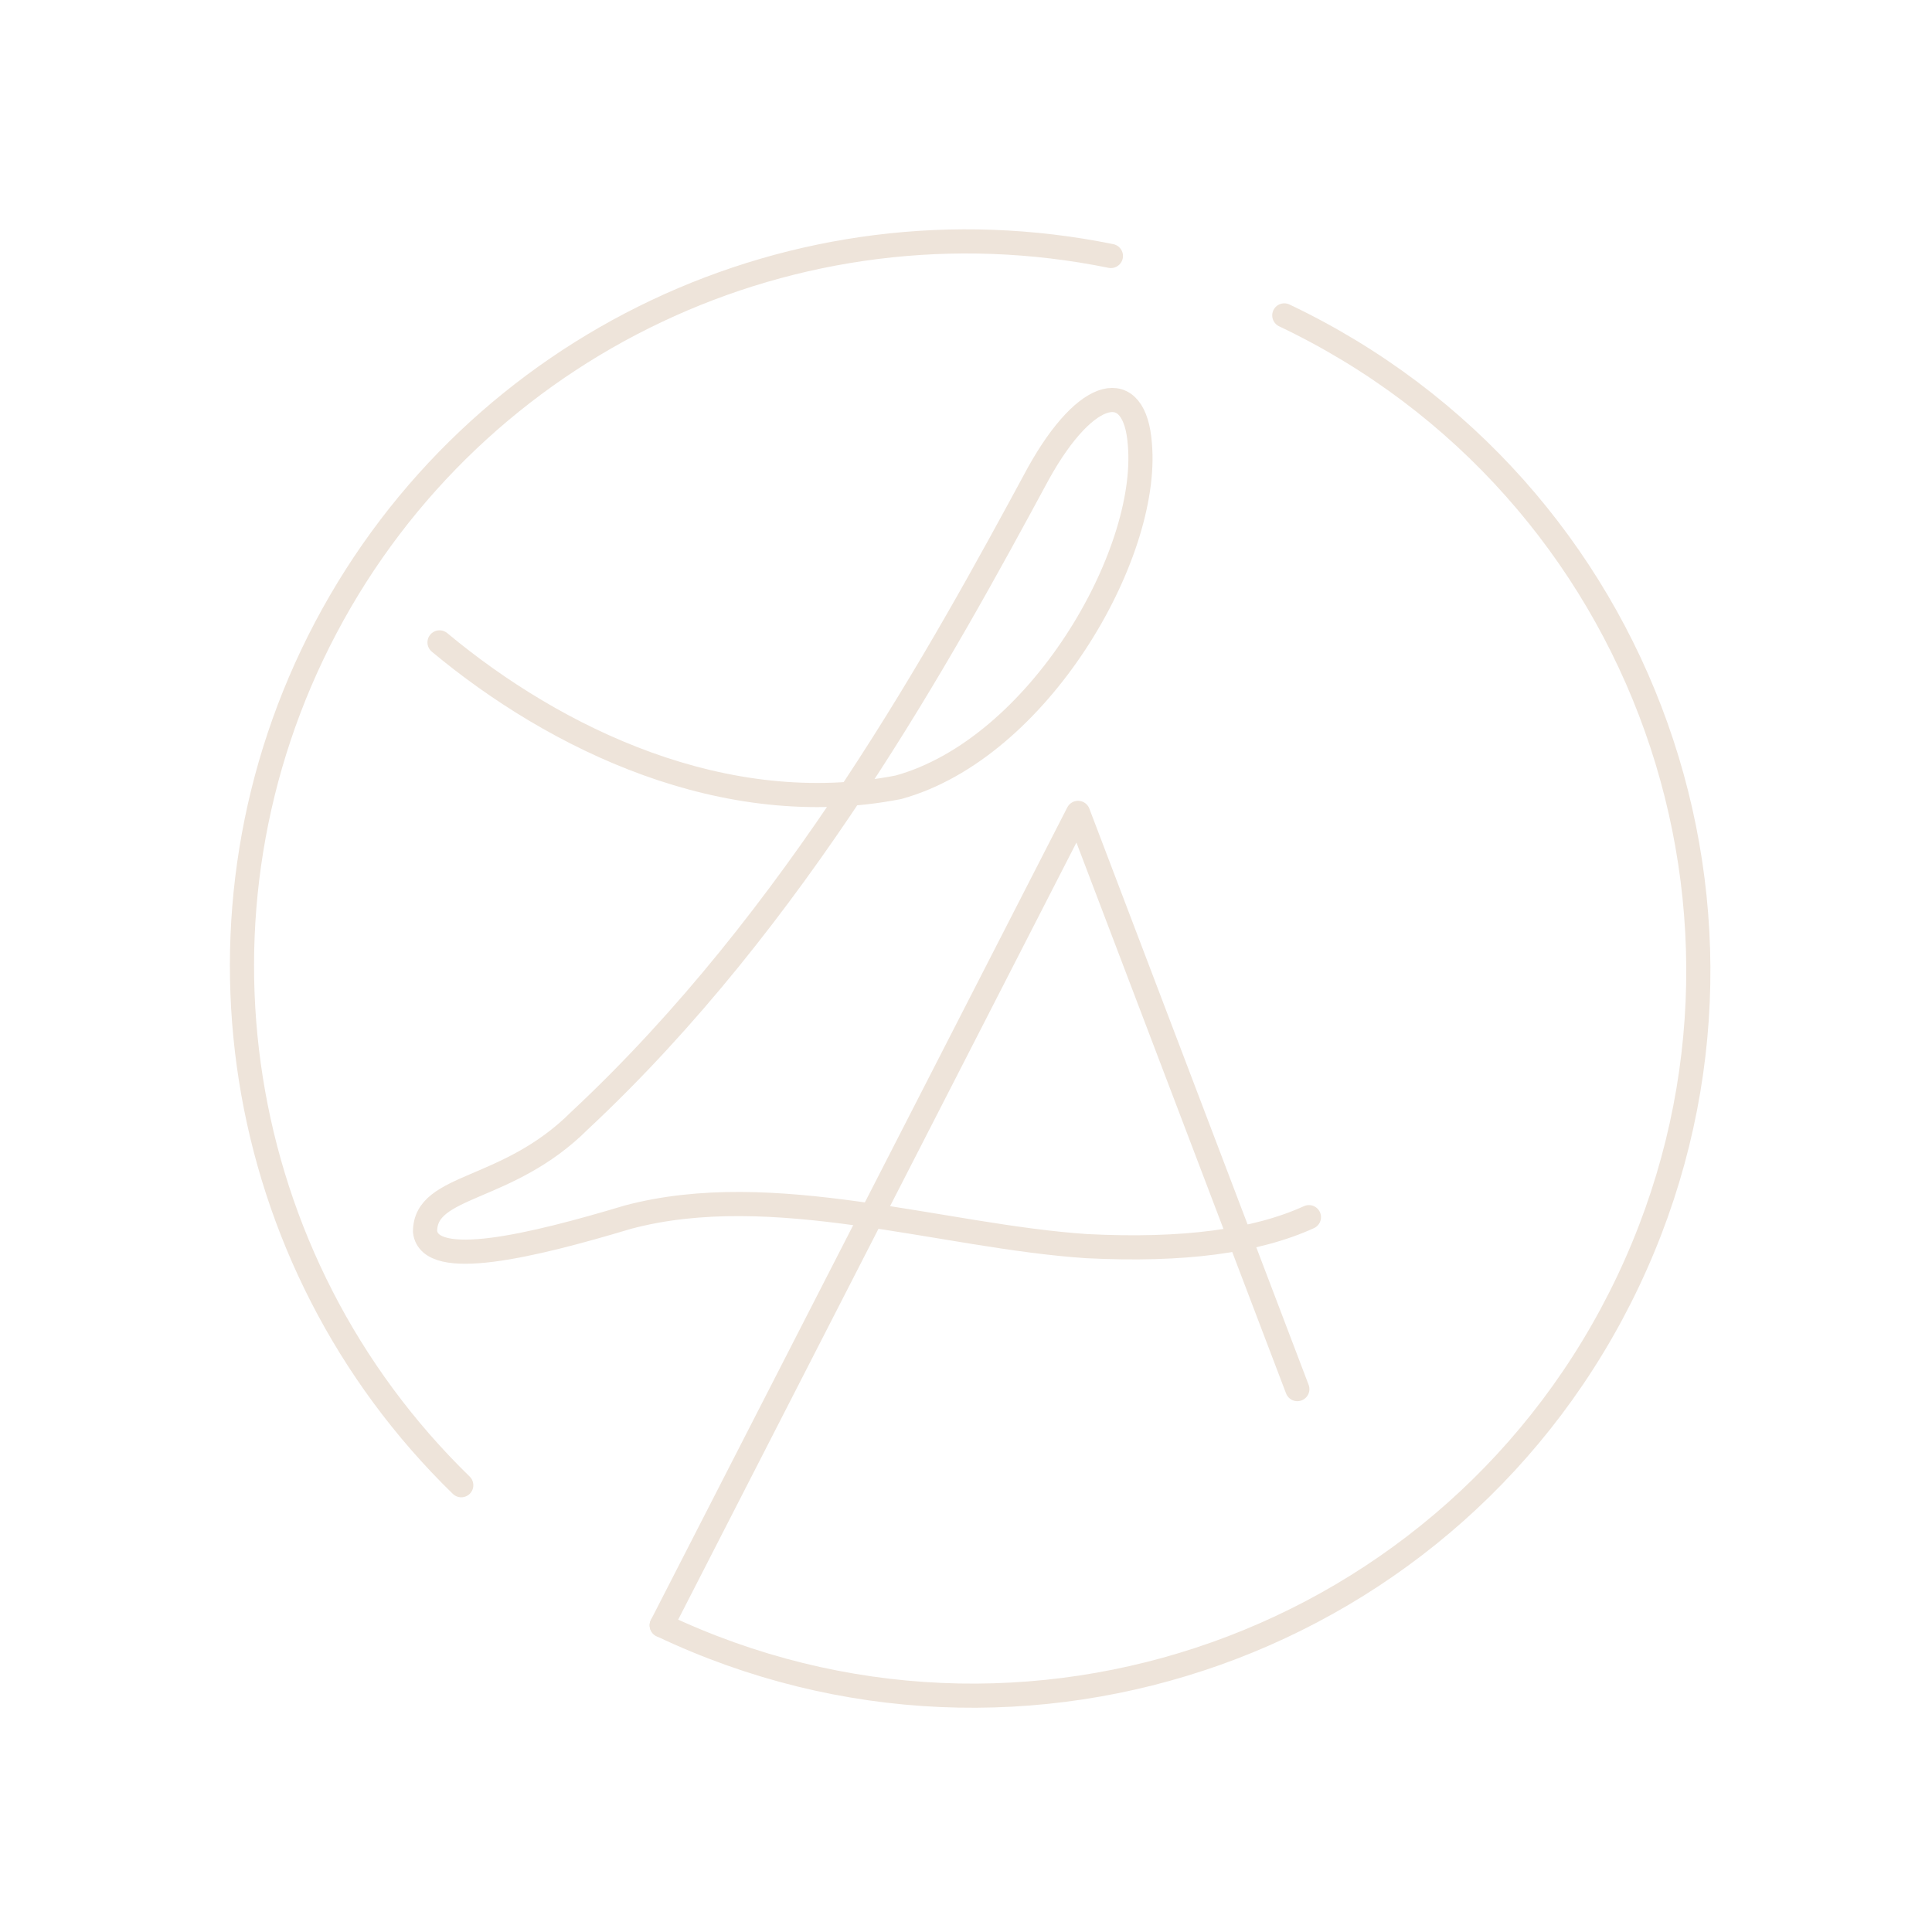
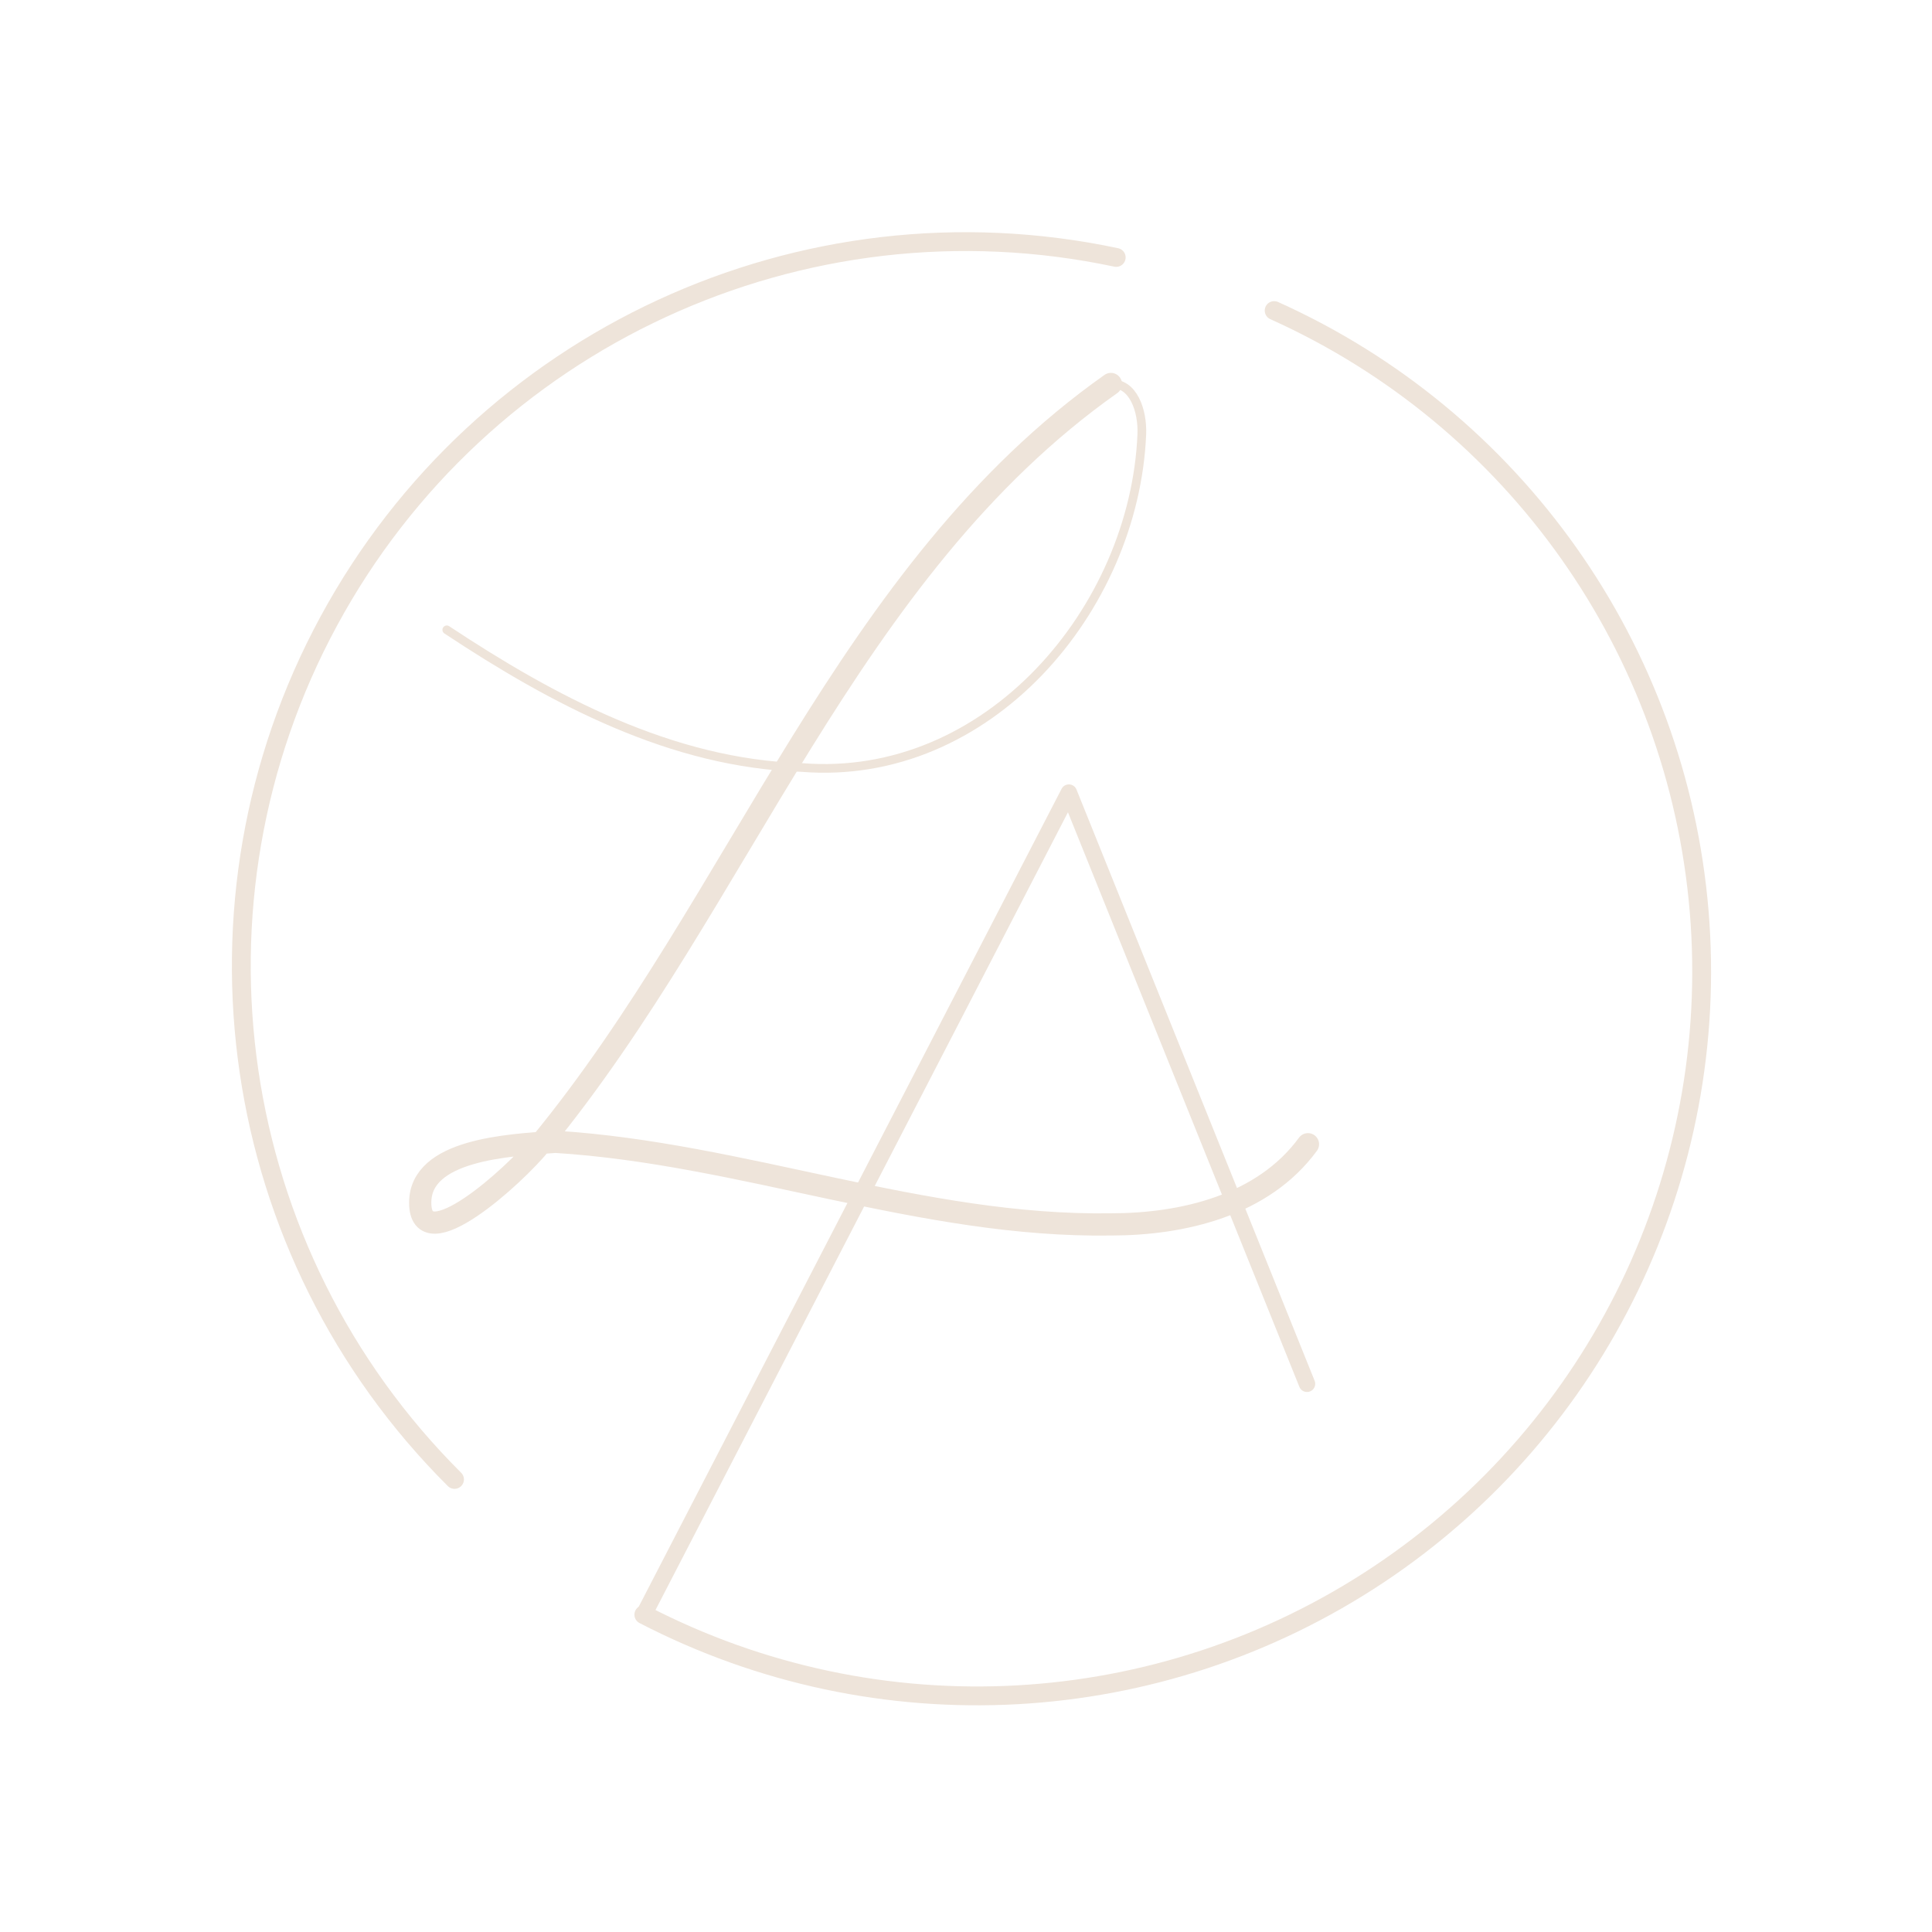
<svg xmlns="http://www.w3.org/2000/svg" viewBox="0 0 400 400" role="img" aria-label="Logo Letícia Arthuso">
-   <g fill="none" stroke="#EEE4DA" stroke-width="5" stroke-linecap="round" stroke-linejoin="round">
-     <path d="M230 53A150 150 0 0 0 95.500 307.500" />
-     <path d="M137 336.500A150 150 0 0 0 265.900 65.300" />
-     <path d="M137 336.500L223.200 168.300L268.600 287.600" />
-     <path d="M91 133C115 153 150 170 186 163C215 155 238 115 236 92C235 78 225 80 215 98C195 135 165 190 120 232C105 247 88 245 88 255C89 263 110 258 130 252C160 244 195 256 225 258C245 259 260 257 271 252" />
+   <g fill="none" stroke="#EEE4DA" stroke-linecap="round" stroke-linejoin="round">
+     <path stroke-width="3.9" d="M231.1 53.3A150 150 0 0 0 94.1 306.3" />
+     <path stroke-width="3.9" d="M133.3 334.3A150 150 0 1 0 263.8 64.3" />
+     <path stroke-width="3.4" d="M133.3 334.3L221.3 164.1L270.6 286.5" />
+     <path stroke-width="1.8" d="M92.5 130.4C114.4 144.9 139.1 158.1 166 158.9C204.5 162 234.9 126.2 236.4 89.9C236.6 85 234.6 79.2 230 79.5" />
+     <path stroke-width="4.6" d="M230 79.5C175.2 118.2 153.4 186.3 112 236.7C106.3 243.7 87 261 87 249C87 238 105.2 237.1 115 236.4C153.8 238.8 190.9 254.1 230 253.5C244.9 253.5 261.5 249.6 270.8 236.9" />
  </g>
</svg>
